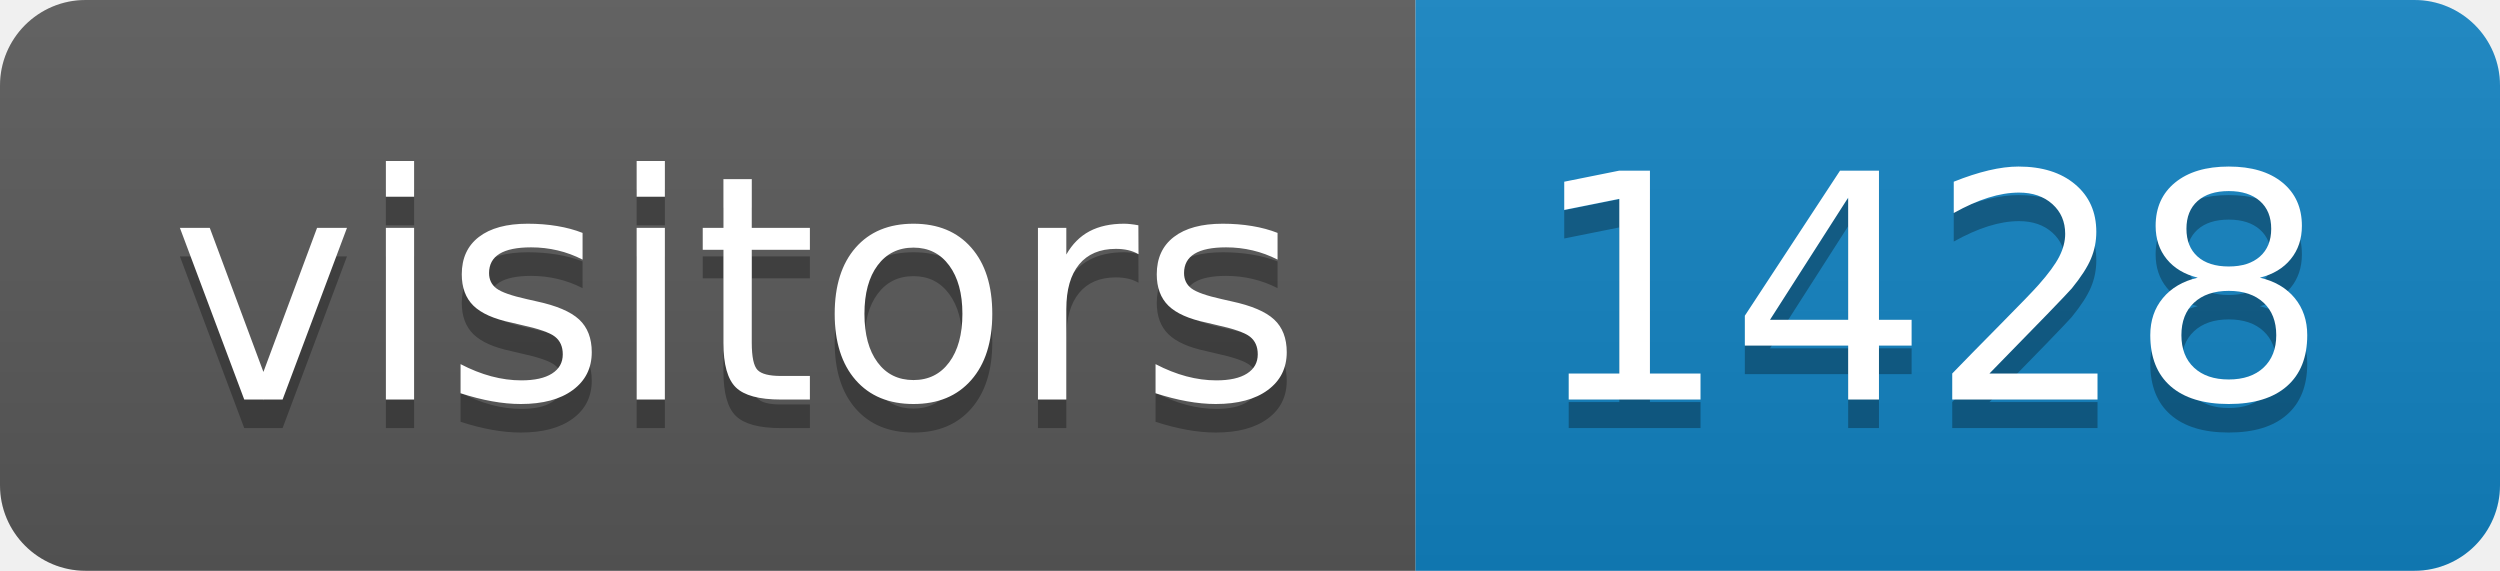
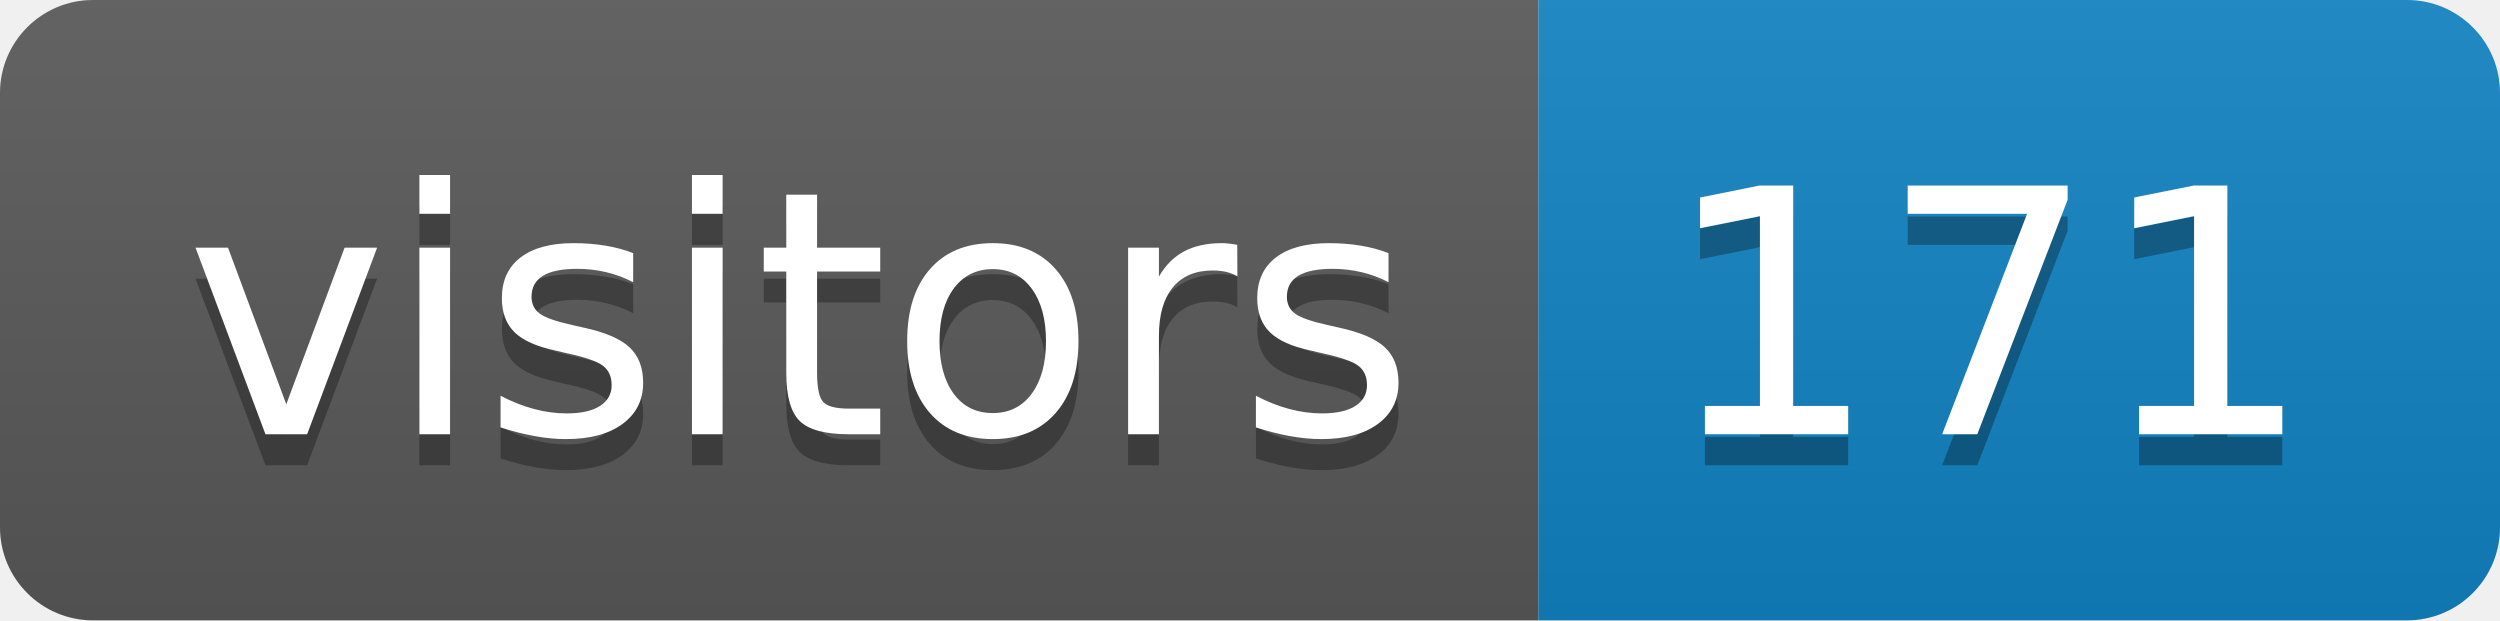
- <svg xmlns="http://www.w3.org/2000/svg" height="20" width="87.6">
+ <svg xmlns="http://www.w3.org/2000/svg" height="20" width="80.6">
  <linearGradient id="smooth" x2="0" y2="100%">
    <stop offset="0" stop-color="#bbb" stop-opacity=".1" />
    <stop offset="1" stop-opacity=".1" />
  </linearGradient>
  <clipPath id="round">
-     <rect fill="#fff" height="20" rx="3" width="87.6" />
+     <rect fill="#fff" height="20" rx="3" width="80.6" />
  </clipPath>
  <g clip-path="url(#round)">
    <rect fill="#595959" height="20" width="49.6" />
-     <rect fill="#1283c3" height="20" width="38.0" x="49.6" />
-     <rect fill="url(#smooth)" height="20" width="87.6" />
+     <rect fill="#1283c3" height="20" width="31.0" x="49.6" />
+     <rect fill="url(#smooth)" height="20" width="80.6" />
  </g>
  <g fill="#fff" font-family="DejaVu Sans,Verdana,Geneva,sans-serif" font-size="110" text-anchor="middle">
    <text fill="#010101" fill-opacity=".3" lengthAdjust="spacing" textLength="396.0" transform="scale(0.1)" x="258.0" y="150">visitors</text>
    <text lengthAdjust="spacing" textLength="396.0" transform="scale(0.1)" x="258.0" y="140">visitors</text>
-     <text fill="#010101" fill-opacity=".3" lengthAdjust="spacing" textLength="280.0" transform="scale(0.1)" x="676.0" y="150">1428</text>
-     <text lengthAdjust="spacing" textLength="280.0" transform="scale(0.1)" x="676.0" y="140">1428</text>
+     <text fill="#010101" fill-opacity=".3" lengthAdjust="spacing" textLength="210.0" transform="scale(0.1)" x="641.0" y="150">171</text>
+     <text lengthAdjust="spacing" textLength="210.0" transform="scale(0.1)" x="641.0" y="140">171</text>
  </g>
</svg>
